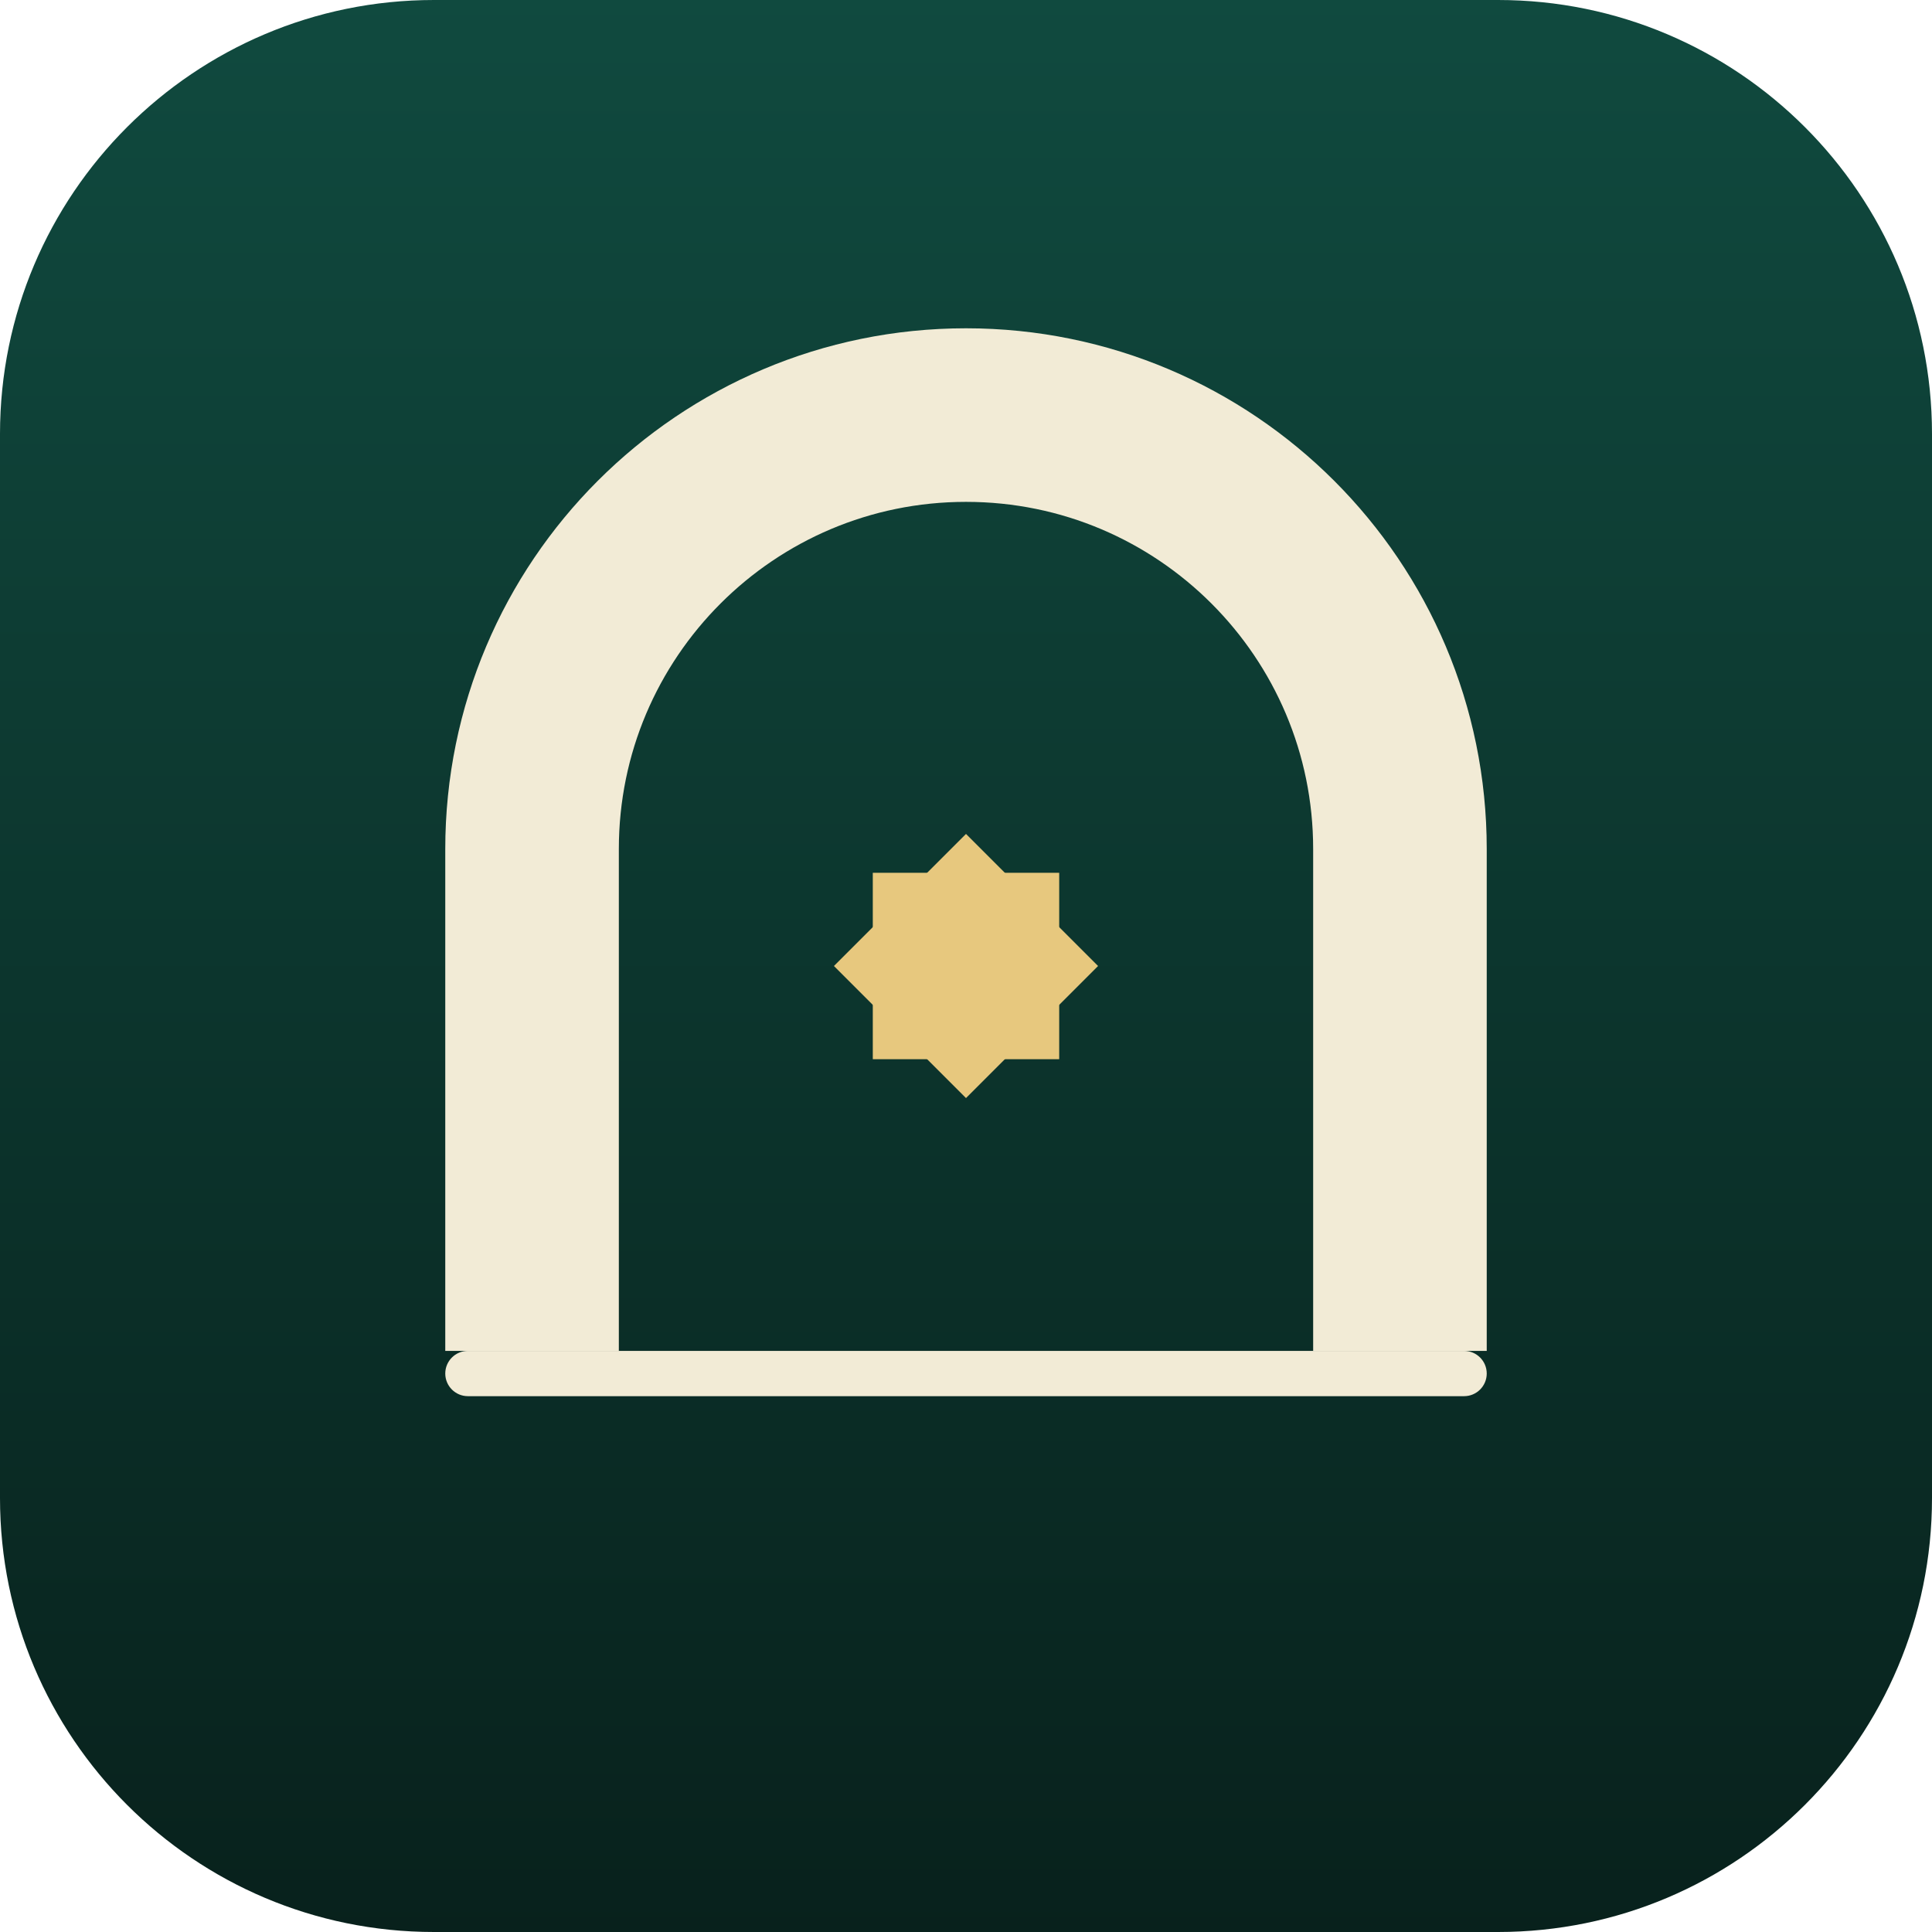
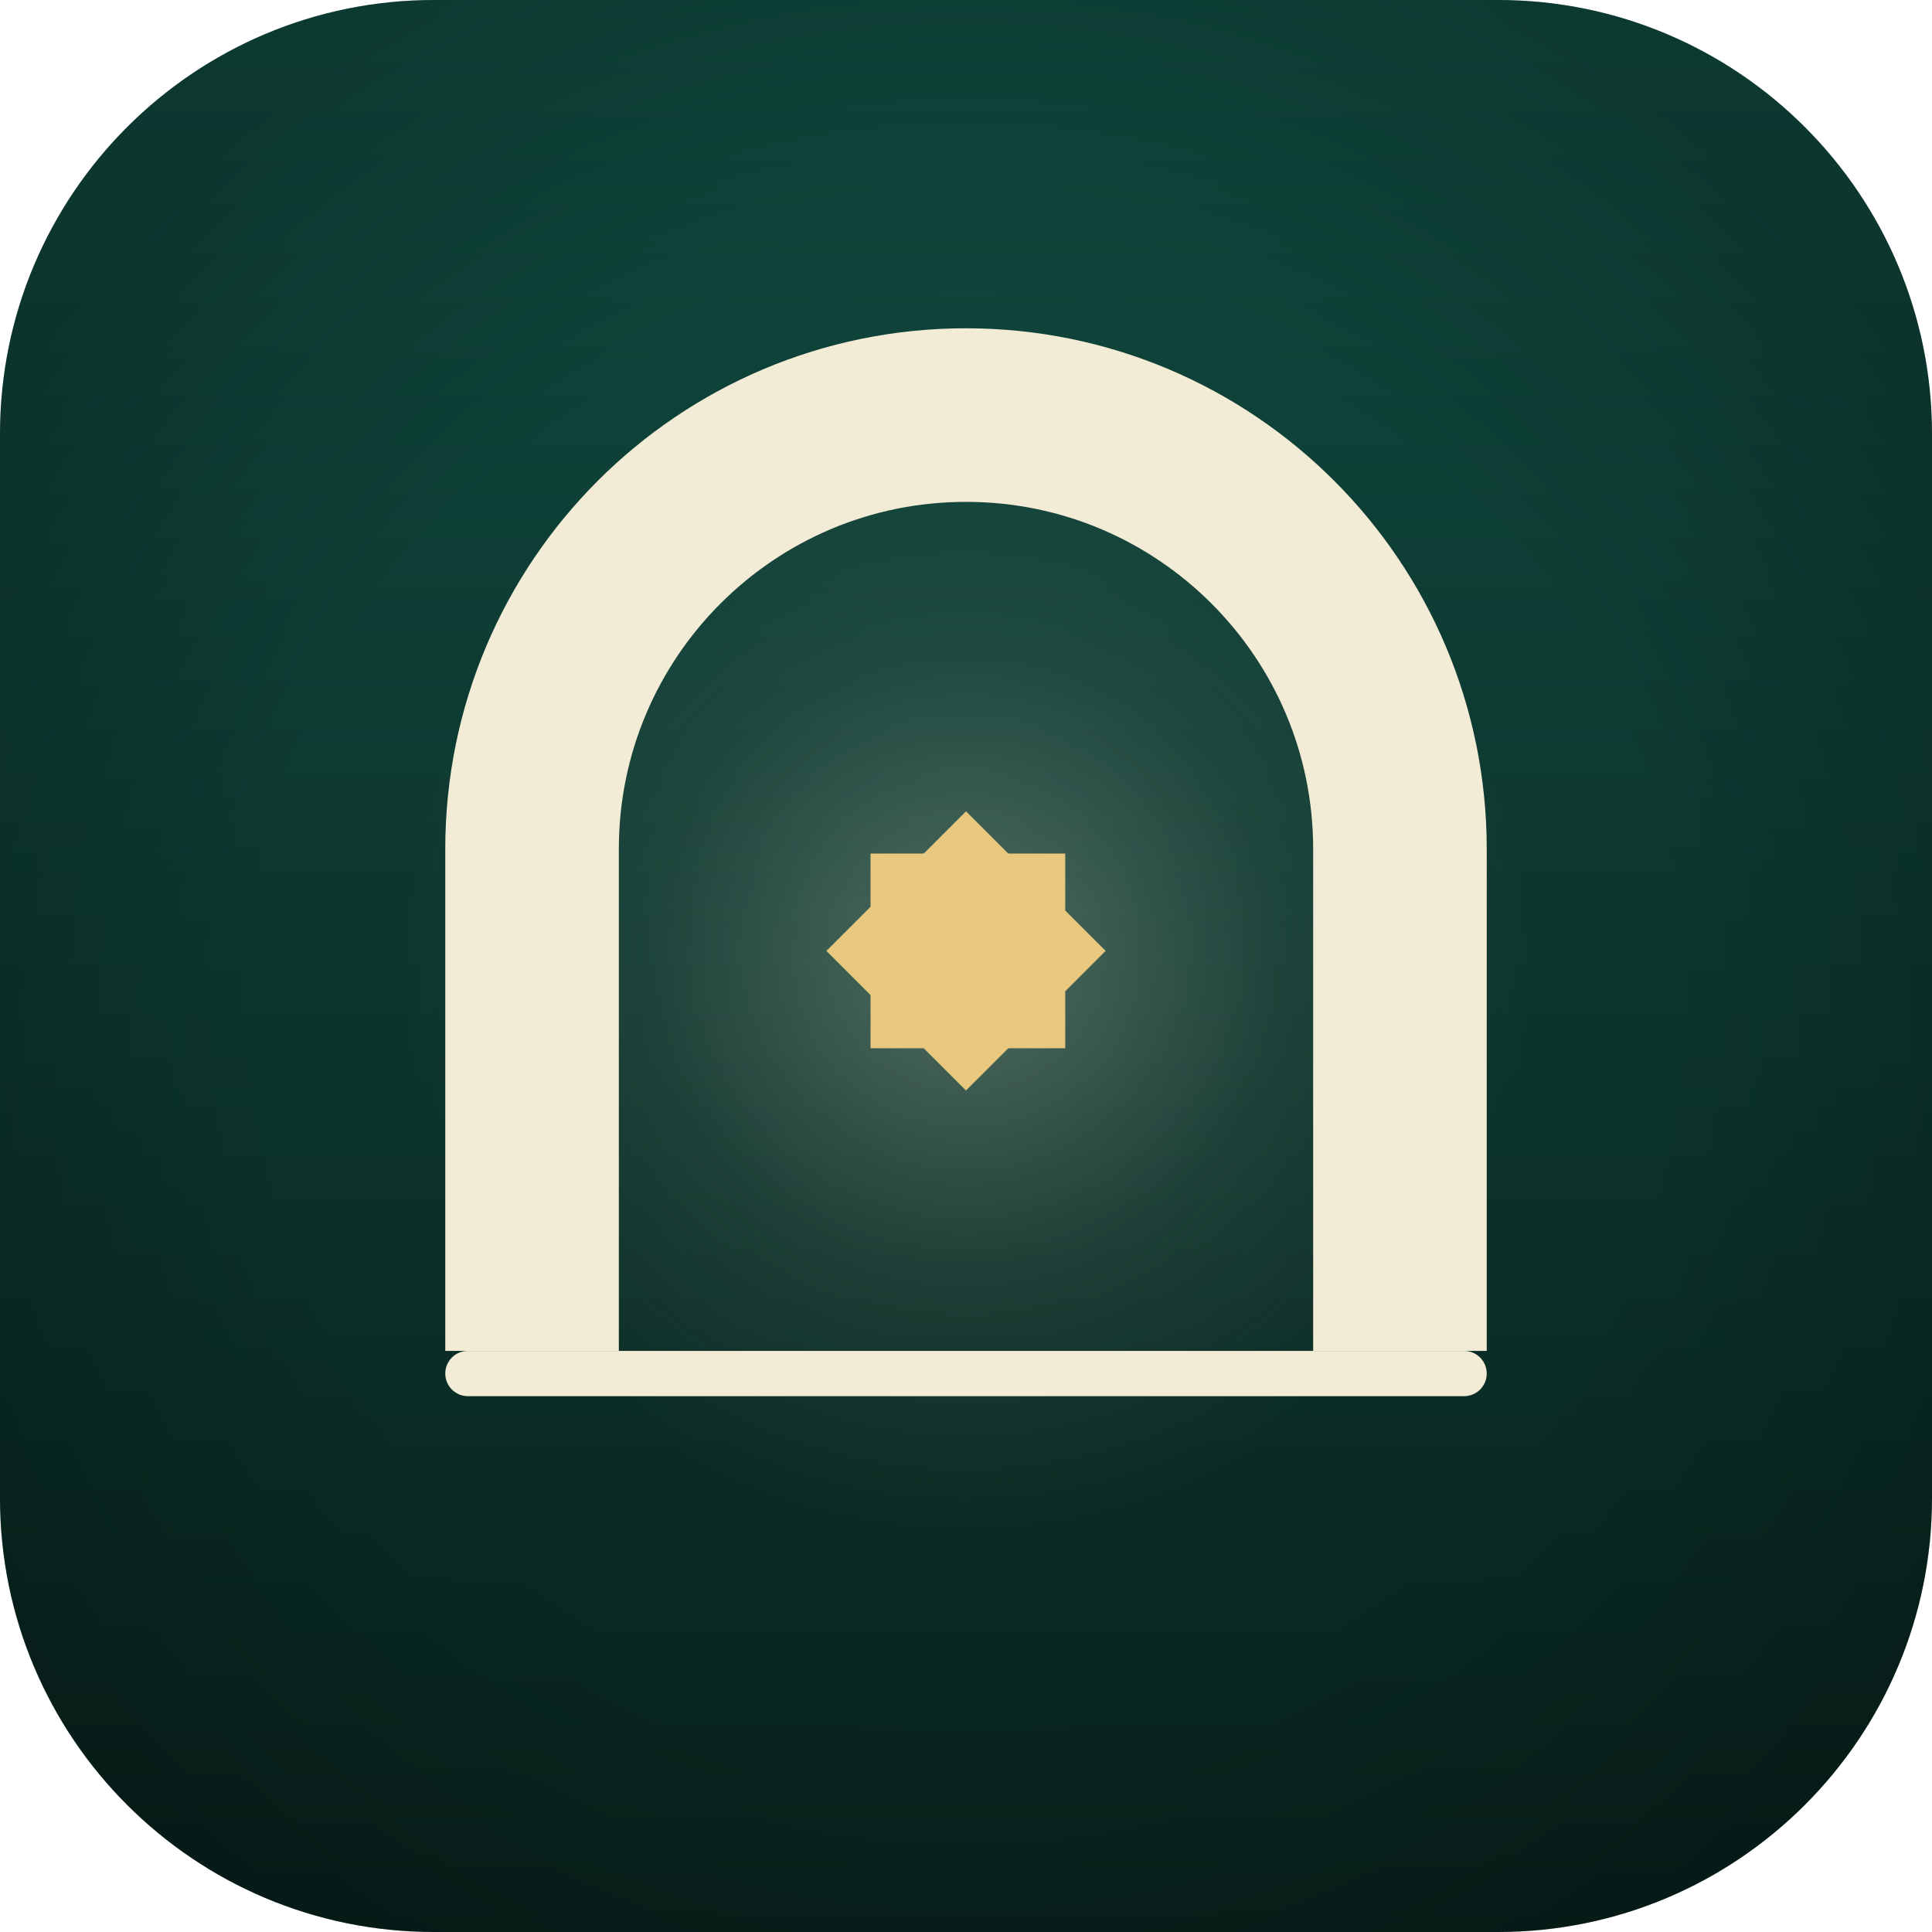
- <svg xmlns="http://www.w3.org/2000/svg" viewBox="0 0 512 512">
+ <svg xmlns="http://www.w3.org/2000/svg" viewBox="0 0 512 512" width="512" height="512" role="img" aria-label="Qadā’">
  <defs>
-     <linearGradient id="g" x1="0" y1="0" x2="0" y2="1">
+     <linearGradient id="bg" x1="0" y1="0" x2="0" y2="1">
      <stop offset="0" stop-color="#104A3F" />
      <stop offset="1" stop-color="#08211C" />
    </linearGradient>
+     <radialGradient id="glow" cx="256" cy="256" r="150" gradientUnits="userSpaceOnUse">
+       <stop offset="0" stop-color="#F2EBD6" stop-opacity=".30" />
+       <stop offset=".55" stop-color="#F2EBD6" stop-opacity=".08" />
+       <stop offset="1" stop-color="#F2EBD6" stop-opacity="0" />
+     </radialGradient>
+     <radialGradient id="vig" cx="256" cy="266" r="300" gradientUnits="userSpaceOnUse">
+       <stop offset=".62" stop-color="#000" stop-opacity="0" />
+       <stop offset="1" stop-color="#000" stop-opacity=".22" />
+     </radialGradient>
  </defs>
-   <rect width="512" height="512" rx="115" fill="url(#g)" />
+   <rect width="512" height="512" rx="115" fill="url(#bg)" />
+   <circle cx="256" cy="256" r="150" fill="url(#glow)" />
  <path d="M 141 358 L 141 225 A 115 115 0 0 1 371 225 L 371 358" fill="none" stroke="#F2EBD6" stroke-width="46" />
  <g fill="#E7C87E">
-     <polygon points="256,221 291,256 256,291 221,256" />
-     <polygon points="280.7,231.3 280.7,280.7 231.3,280.7 231.3,231.3" />
+     <polygon points="256,215 293,252 256,289 219,252" />
+     <polygon points="282.3,226.2 282.3,277.8 230.7,277.8 230.7,226.2" />
  </g>
  <rect x="118" y="358" width="276" height="12" rx="6" fill="#F2EBD6" />
+   <rect width="512" height="512" rx="115" fill="url(#vig)" />
</svg>
